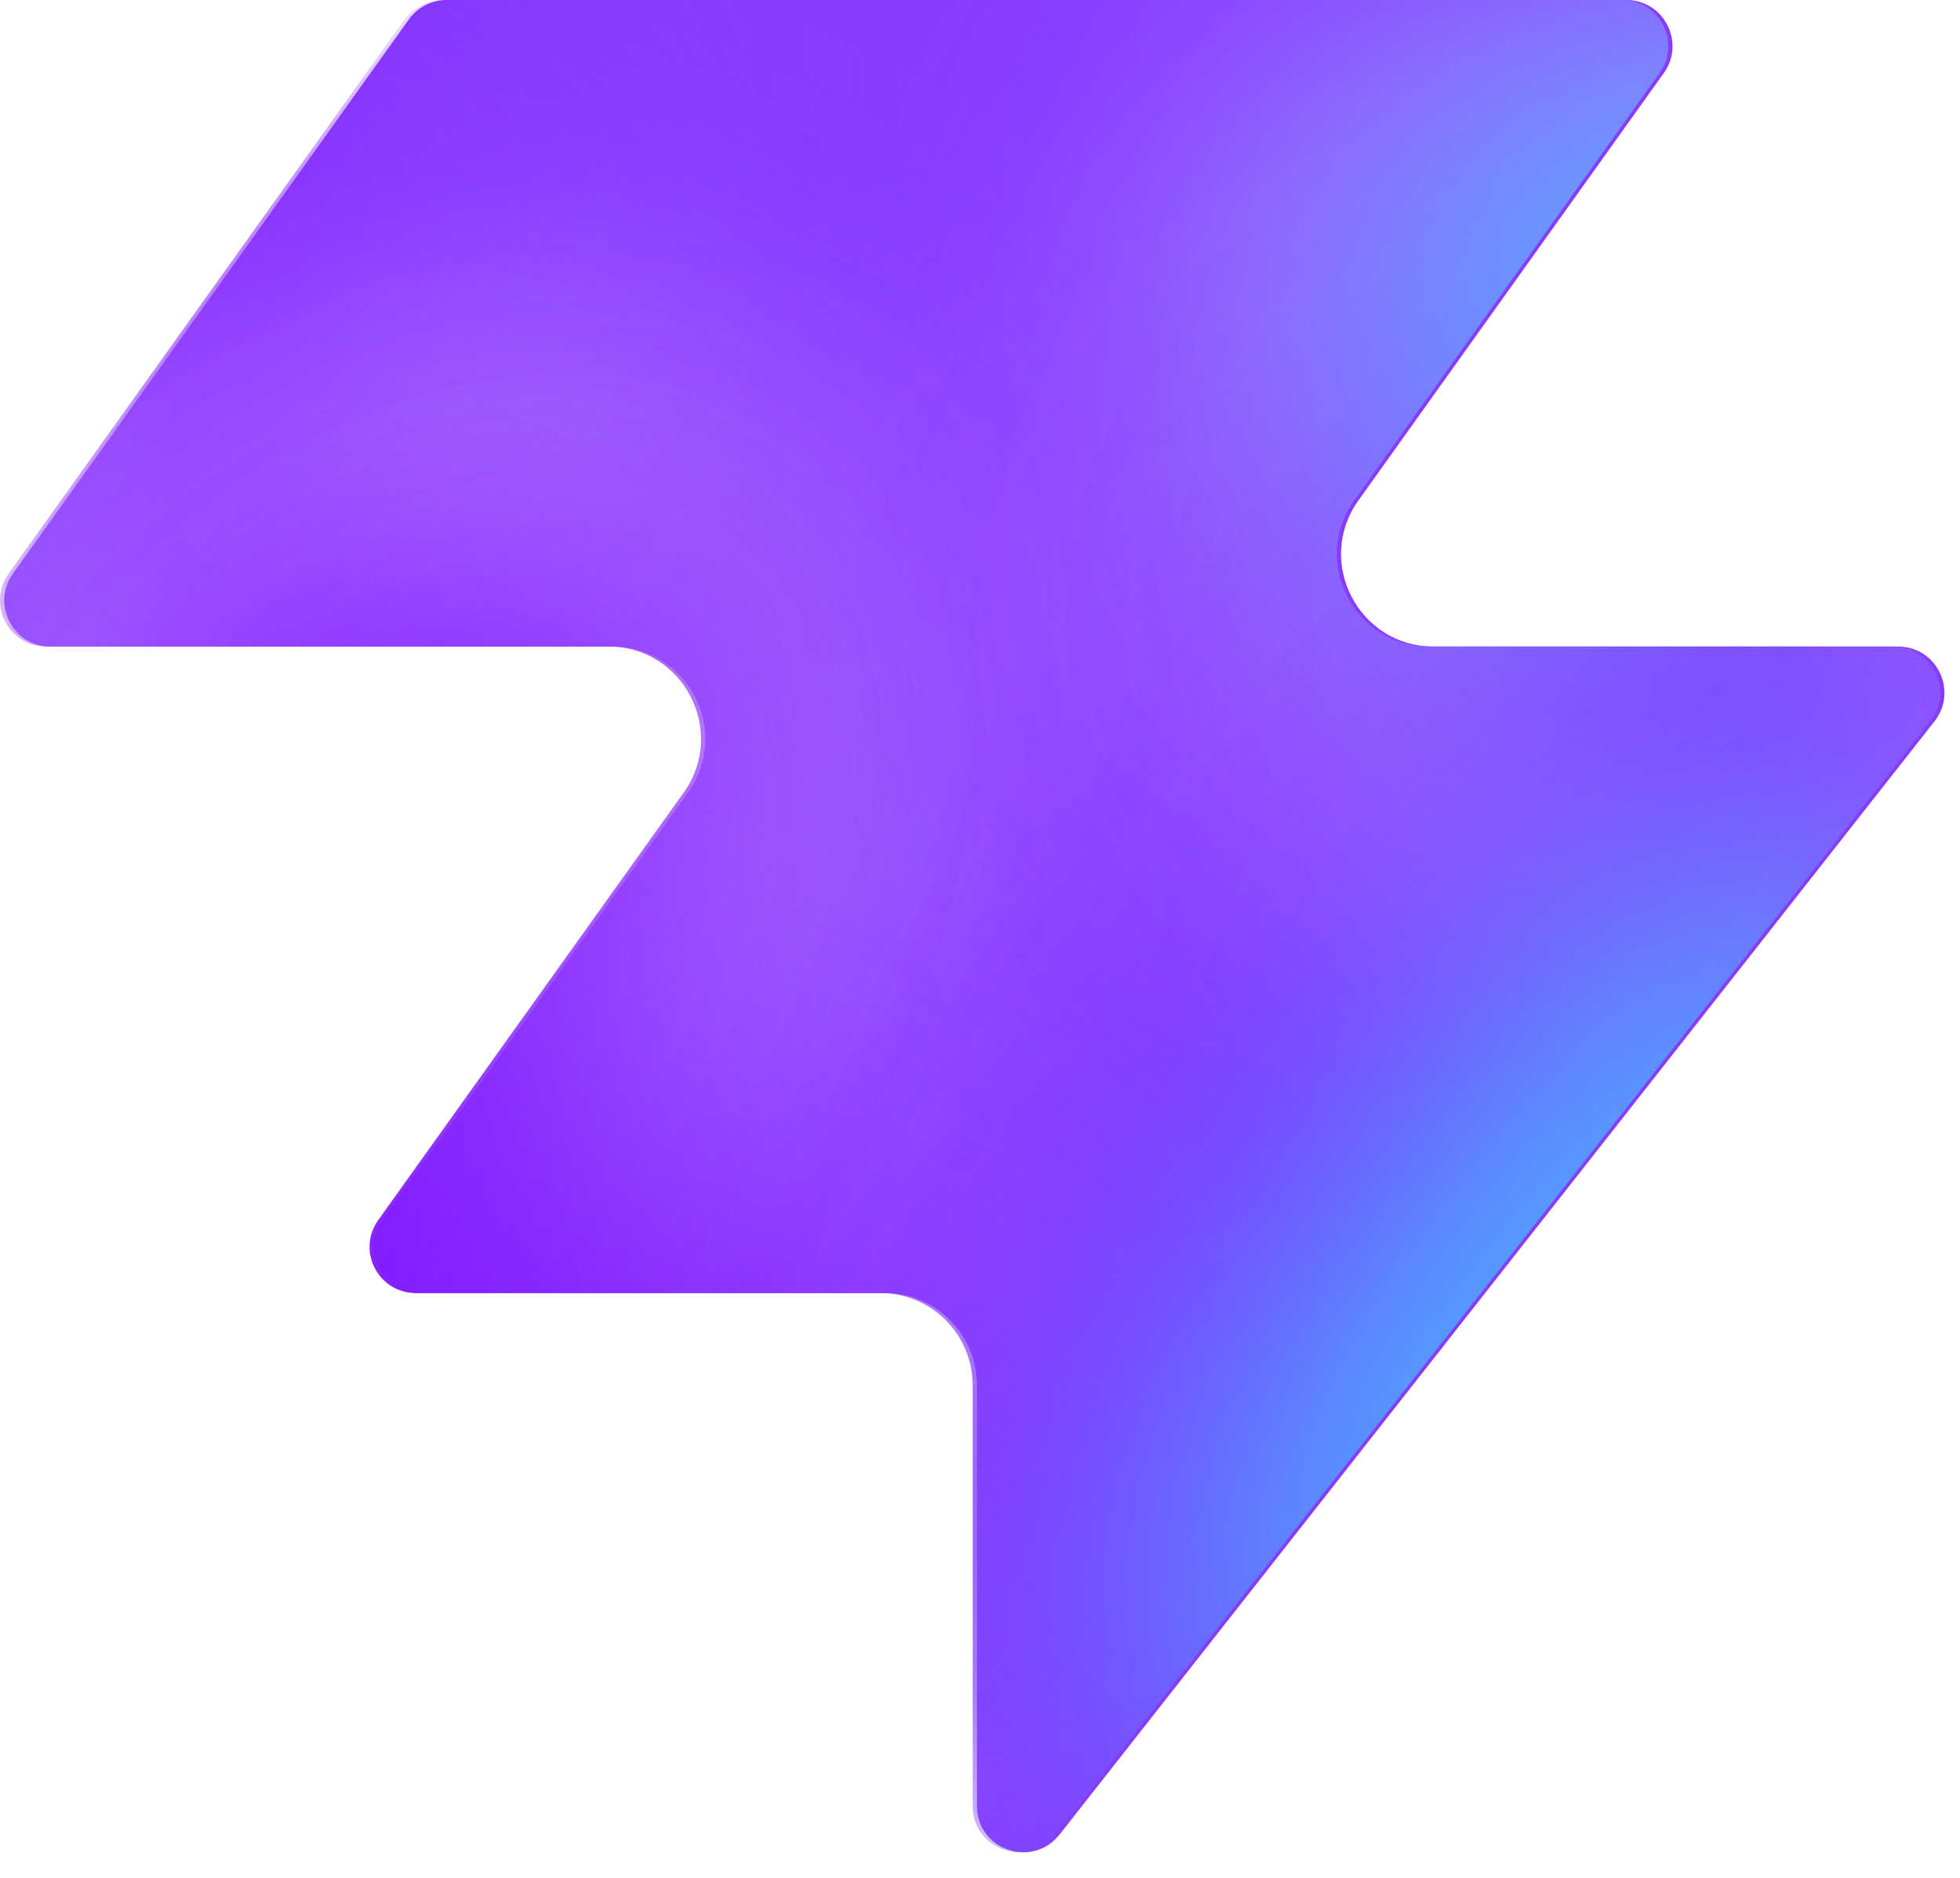
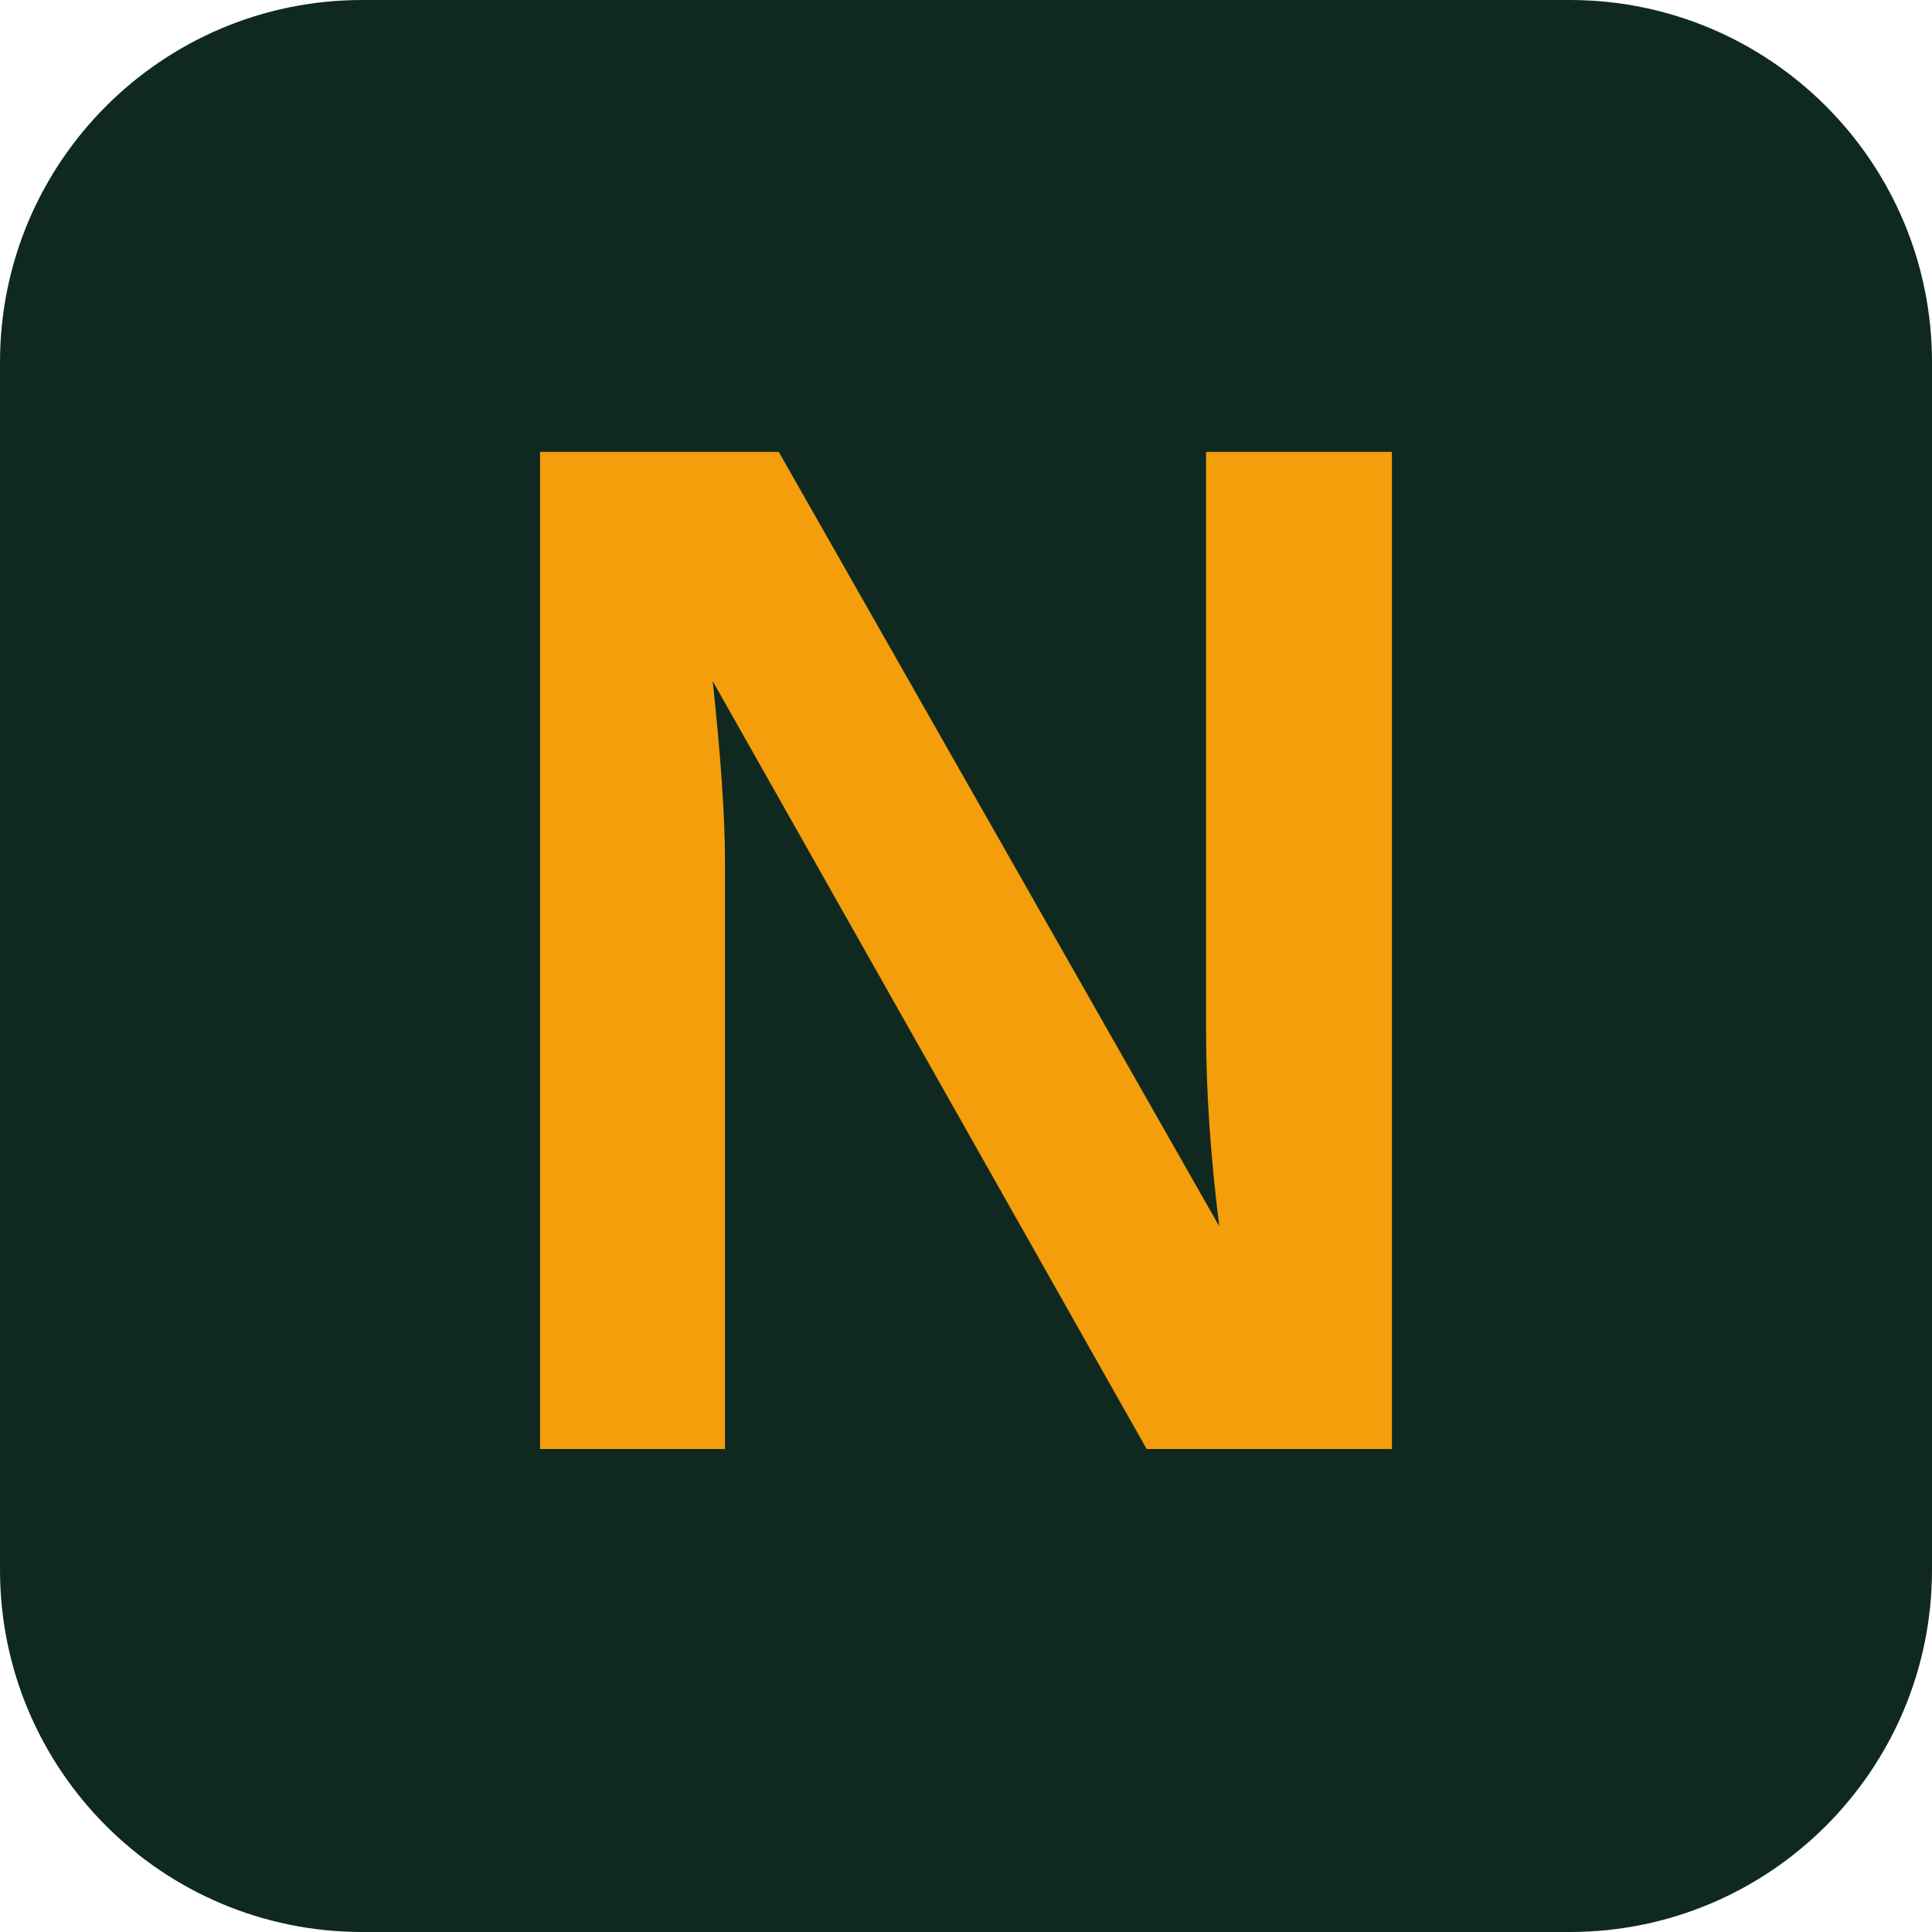
- <svg xmlns="http://www.w3.org/2000/svg" width="48" height="46" fill="none" viewBox="0 0 48 46">
-   <path fill="#863bff" d="M25.946 44.938c-.664.845-2.021.375-2.021-.698V33.937a2.26 2.26 0 0 0-2.262-2.262H10.287c-.92 0-1.456-1.04-.92-1.788l7.48-10.471c1.07-1.497 0-3.578-1.842-3.578H1.237c-.92 0-1.456-1.04-.92-1.788L10.013.474c.214-.297.556-.474.92-.474h28.894c.92 0 1.456 1.04.92 1.788l-7.48 10.471c-1.07 1.498 0 3.579 1.842 3.579h11.377c.943 0 1.473 1.088.89 1.83L25.947 44.94z" style="fill:#863bff;fill:color(display-p3 .525 .23 1);fill-opacity:1" />
-   <mask id="a" width="48" height="46" x="0" y="0" maskUnits="userSpaceOnUse" style="mask-type:alpha">
-     <path fill="#000" d="M25.842 44.938c-.664.844-2.021.375-2.021-.698V33.937a2.26 2.26 0 0 0-2.262-2.262H10.183c-.92 0-1.456-1.04-.92-1.788l7.48-10.471c1.07-1.498 0-3.579-1.842-3.579H1.133c-.92 0-1.456-1.04-.92-1.787L9.91.473c.214-.297.556-.474.92-.474h28.894c.92 0 1.456 1.04.92 1.788l-7.48 10.471c-1.07 1.498 0 3.578 1.842 3.578h11.377c.943 0 1.473 1.088.89 1.832L25.843 44.94z" style="fill:#000;fill-opacity:1" />
-   </mask>
-   <g mask="url(#a)">
-     <g filter="url(#b)">
-       <ellipse cx="5.508" cy="14.704" fill="#ede6ff" rx="5.508" ry="14.704" style="fill:#ede6ff;fill:color(display-p3 .927 .903 1);fill-opacity:1" transform="matrix(.00324 1 1 -.00324 -4.47 31.516)" />
-     </g>
-     <g filter="url(#c)">
-       <ellipse cx="10.399" cy="29.851" fill="#ede6ff" rx="10.399" ry="29.851" style="fill:#ede6ff;fill:color(display-p3 .927 .903 1);fill-opacity:1" transform="matrix(.00324 1 1 -.00324 -39.328 7.883)" />
-     </g>
-     <g filter="url(#d)">
-       <ellipse cx="5.508" cy="30.487" fill="#7e14ff" rx="5.508" ry="30.487" style="fill:#7e14ff;fill:color(display-p3 .492 .077 1);fill-opacity:1" transform="rotate(89.814 -25.913 -14.639)scale(1 -1)" />
-     </g>
-     <g filter="url(#e)">
-       <ellipse cx="5.508" cy="30.599" fill="#7e14ff" rx="5.508" ry="30.599" style="fill:#7e14ff;fill:color(display-p3 .492 .077 1);fill-opacity:1" transform="rotate(89.814 -32.644 -3.334)scale(1 -1)" />
-     </g>
-     <g filter="url(#f)">
-       <ellipse cx="5.508" cy="30.599" fill="#7e14ff" rx="5.508" ry="30.599" style="fill:#7e14ff;fill:color(display-p3 .492 .077 1);fill-opacity:1" transform="matrix(.00324 1 1 -.00324 -34.34 30.47)" />
-     </g>
-     <g filter="url(#g)">
-       <ellipse cx="14.072" cy="22.078" fill="#ede6ff" rx="14.072" ry="22.078" style="fill:#ede6ff;fill:color(display-p3 .927 .903 1);fill-opacity:1" transform="rotate(93.35 24.506 48.493)scale(-1 1)" />
-     </g>
-     <g filter="url(#h)">
-       <ellipse cx="3.47" cy="21.501" fill="#7e14ff" rx="3.47" ry="21.501" style="fill:#7e14ff;fill:color(display-p3 .492 .077 1);fill-opacity:1" transform="rotate(89.009 28.708 47.59)scale(-1 1)" />
-     </g>
-     <g filter="url(#i)">
-       <ellipse cx="3.47" cy="21.501" fill="#7e14ff" rx="3.47" ry="21.501" style="fill:#7e14ff;fill:color(display-p3 .492 .077 1);fill-opacity:1" transform="rotate(89.009 28.708 47.59)scale(-1 1)" />
-     </g>
-     <g filter="url(#j)">
-       <ellipse cx=".387" cy="8.972" fill="#7e14ff" rx="4.407" ry="29.108" style="fill:#7e14ff;fill:color(display-p3 .492 .077 1);fill-opacity:1" transform="rotate(39.51 .387 8.972)" />
-     </g>
-     <g filter="url(#k)">
-       <ellipse cx="47.523" cy="-6.092" fill="#7e14ff" rx="4.407" ry="29.108" style="fill:#7e14ff;fill:color(display-p3 .492 .077 1);fill-opacity:1" transform="rotate(37.892 47.523 -6.092)" />
-     </g>
-     <g filter="url(#l)">
-       <ellipse cx="41.412" cy="6.333" fill="#47bfff" rx="5.971" ry="9.665" style="fill:#47bfff;fill:color(display-p3 .28 .748 1);fill-opacity:1" transform="rotate(37.892 41.412 6.333)" />
-     </g>
-     <g filter="url(#m)">
-       <ellipse cx="-1.879" cy="38.332" fill="#7e14ff" rx="4.407" ry="29.108" style="fill:#7e14ff;fill:color(display-p3 .492 .077 1);fill-opacity:1" transform="rotate(37.892 -1.88 38.332)" />
-     </g>
-     <g filter="url(#n)">
-       <ellipse cx="-1.879" cy="38.332" fill="#7e14ff" rx="4.407" ry="29.108" style="fill:#7e14ff;fill:color(display-p3 .492 .077 1);fill-opacity:1" transform="rotate(37.892 -1.88 38.332)" />
-     </g>
-     <g filter="url(#o)">
-       <ellipse cx="35.651" cy="29.907" fill="#7e14ff" rx="4.407" ry="29.108" style="fill:#7e14ff;fill:color(display-p3 .492 .077 1);fill-opacity:1" transform="rotate(37.892 35.651 29.907)" />
-     </g>
-     <g filter="url(#p)">
-       <ellipse cx="38.418" cy="32.4" fill="#47bfff" rx="5.971" ry="15.297" style="fill:#47bfff;fill:color(display-p3 .28 .748 1);fill-opacity:1" transform="rotate(37.892 38.418 32.4)" />
-     </g>
-   </g>
-   <defs>
-     <filter id="b" width="60.045" height="41.654" x="-19.77" y="16.149" color-interpolation-filters="sRGB" filterUnits="userSpaceOnUse">
-       <feFlood flood-opacity="0" result="BackgroundImageFix" />
-       <feBlend in="SourceGraphic" in2="BackgroundImageFix" result="shape" />
-       <feGaussianBlur result="effect1_foregroundBlur_2002_17158" stdDeviation="7.659" />
-     </filter>
-     <filter id="c" width="90.34" height="51.437" x="-54.613" y="-7.533" color-interpolation-filters="sRGB" filterUnits="userSpaceOnUse">
-       <feFlood flood-opacity="0" result="BackgroundImageFix" />
-       <feBlend in="SourceGraphic" in2="BackgroundImageFix" result="shape" />
-       <feGaussianBlur result="effect1_foregroundBlur_2002_17158" stdDeviation="7.659" />
-     </filter>
-     <filter id="d" width="79.355" height="29.4" x="-49.64" y="2.03" color-interpolation-filters="sRGB" filterUnits="userSpaceOnUse">
-       <feFlood flood-opacity="0" result="BackgroundImageFix" />
-       <feBlend in="SourceGraphic" in2="BackgroundImageFix" result="shape" />
-       <feGaussianBlur result="effect1_foregroundBlur_2002_17158" stdDeviation="4.596" />
-     </filter>
-     <filter id="e" width="79.579" height="29.4" x="-45.045" y="20.029" color-interpolation-filters="sRGB" filterUnits="userSpaceOnUse">
-       <feFlood flood-opacity="0" result="BackgroundImageFix" />
-       <feBlend in="SourceGraphic" in2="BackgroundImageFix" result="shape" />
-       <feGaussianBlur result="effect1_foregroundBlur_2002_17158" stdDeviation="4.596" />
-     </filter>
-     <filter id="f" width="79.579" height="29.4" x="-43.513" y="21.178" color-interpolation-filters="sRGB" filterUnits="userSpaceOnUse">
-       <feFlood flood-opacity="0" result="BackgroundImageFix" />
-       <feBlend in="SourceGraphic" in2="BackgroundImageFix" result="shape" />
-       <feGaussianBlur result="effect1_foregroundBlur_2002_17158" stdDeviation="4.596" />
-     </filter>
-     <filter id="g" width="74.749" height="58.852" x="15.756" y="-17.901" color-interpolation-filters="sRGB" filterUnits="userSpaceOnUse">
-       <feFlood flood-opacity="0" result="BackgroundImageFix" />
-       <feBlend in="SourceGraphic" in2="BackgroundImageFix" result="shape" />
-       <feGaussianBlur result="effect1_foregroundBlur_2002_17158" stdDeviation="7.659" />
-     </filter>
-     <filter id="h" width="61.377" height="25.362" x="23.548" y="2.284" color-interpolation-filters="sRGB" filterUnits="userSpaceOnUse">
-       <feFlood flood-opacity="0" result="BackgroundImageFix" />
-       <feBlend in="SourceGraphic" in2="BackgroundImageFix" result="shape" />
-       <feGaussianBlur result="effect1_foregroundBlur_2002_17158" stdDeviation="4.596" />
-     </filter>
-     <filter id="i" width="61.377" height="25.362" x="23.548" y="2.284" color-interpolation-filters="sRGB" filterUnits="userSpaceOnUse">
-       <feFlood flood-opacity="0" result="BackgroundImageFix" />
-       <feBlend in="SourceGraphic" in2="BackgroundImageFix" result="shape" />
-       <feGaussianBlur result="effect1_foregroundBlur_2002_17158" stdDeviation="4.596" />
-     </filter>
-     <filter id="j" width="56.045" height="63.649" x="-27.636" y="-22.853" color-interpolation-filters="sRGB" filterUnits="userSpaceOnUse">
-       <feFlood flood-opacity="0" result="BackgroundImageFix" />
-       <feBlend in="SourceGraphic" in2="BackgroundImageFix" result="shape" />
-       <feGaussianBlur result="effect1_foregroundBlur_2002_17158" stdDeviation="4.596" />
-     </filter>
-     <filter id="k" width="54.814" height="64.646" x="20.116" y="-38.415" color-interpolation-filters="sRGB" filterUnits="userSpaceOnUse">
-       <feFlood flood-opacity="0" result="BackgroundImageFix" />
-       <feBlend in="SourceGraphic" in2="BackgroundImageFix" result="shape" />
-       <feGaussianBlur result="effect1_foregroundBlur_2002_17158" stdDeviation="4.596" />
-     </filter>
-     <filter id="l" width="33.541" height="35.313" x="24.641" y="-11.323" color-interpolation-filters="sRGB" filterUnits="userSpaceOnUse">
-       <feFlood flood-opacity="0" result="BackgroundImageFix" />
-       <feBlend in="SourceGraphic" in2="BackgroundImageFix" result="shape" />
-       <feGaussianBlur result="effect1_foregroundBlur_2002_17158" stdDeviation="4.596" />
-     </filter>
-     <filter id="m" width="54.814" height="64.646" x="-29.286" y="6.009" color-interpolation-filters="sRGB" filterUnits="userSpaceOnUse">
-       <feFlood flood-opacity="0" result="BackgroundImageFix" />
-       <feBlend in="SourceGraphic" in2="BackgroundImageFix" result="shape" />
-       <feGaussianBlur result="effect1_foregroundBlur_2002_17158" stdDeviation="4.596" />
-     </filter>
-     <filter id="n" width="54.814" height="64.646" x="-29.286" y="6.009" color-interpolation-filters="sRGB" filterUnits="userSpaceOnUse">
-       <feFlood flood-opacity="0" result="BackgroundImageFix" />
-       <feBlend in="SourceGraphic" in2="BackgroundImageFix" result="shape" />
-       <feGaussianBlur result="effect1_foregroundBlur_2002_17158" stdDeviation="4.596" />
-     </filter>
-     <filter id="o" width="54.814" height="64.646" x="8.244" y="-2.416" color-interpolation-filters="sRGB" filterUnits="userSpaceOnUse">
-       <feFlood flood-opacity="0" result="BackgroundImageFix" />
-       <feBlend in="SourceGraphic" in2="BackgroundImageFix" result="shape" />
-       <feGaussianBlur result="effect1_foregroundBlur_2002_17158" stdDeviation="4.596" />
-     </filter>
-     <filter id="p" width="39.409" height="43.623" x="18.713" y="10.588" color-interpolation-filters="sRGB" filterUnits="userSpaceOnUse">
-       <feFlood flood-opacity="0" result="BackgroundImageFix" />
-       <feBlend in="SourceGraphic" in2="BackgroundImageFix" result="shape" />
-       <feGaussianBlur result="effect1_foregroundBlur_2002_17158" stdDeviation="4.596" />
-     </filter>
-   </defs>
+ <svg xmlns="http://www.w3.org/2000/svg" width="32" height="32" viewBox="0 0 32 32">
+   <rect width="32" height="32" rx="6" fill="#0f2920" />
+   <text x="16" y="24" text-anchor="middle" font-family="'Segoe UI','Helvetica Neue',Arial,sans-serif" font-weight="800" font-size="24" fill="#F59E0B">N</text>
</svg>
